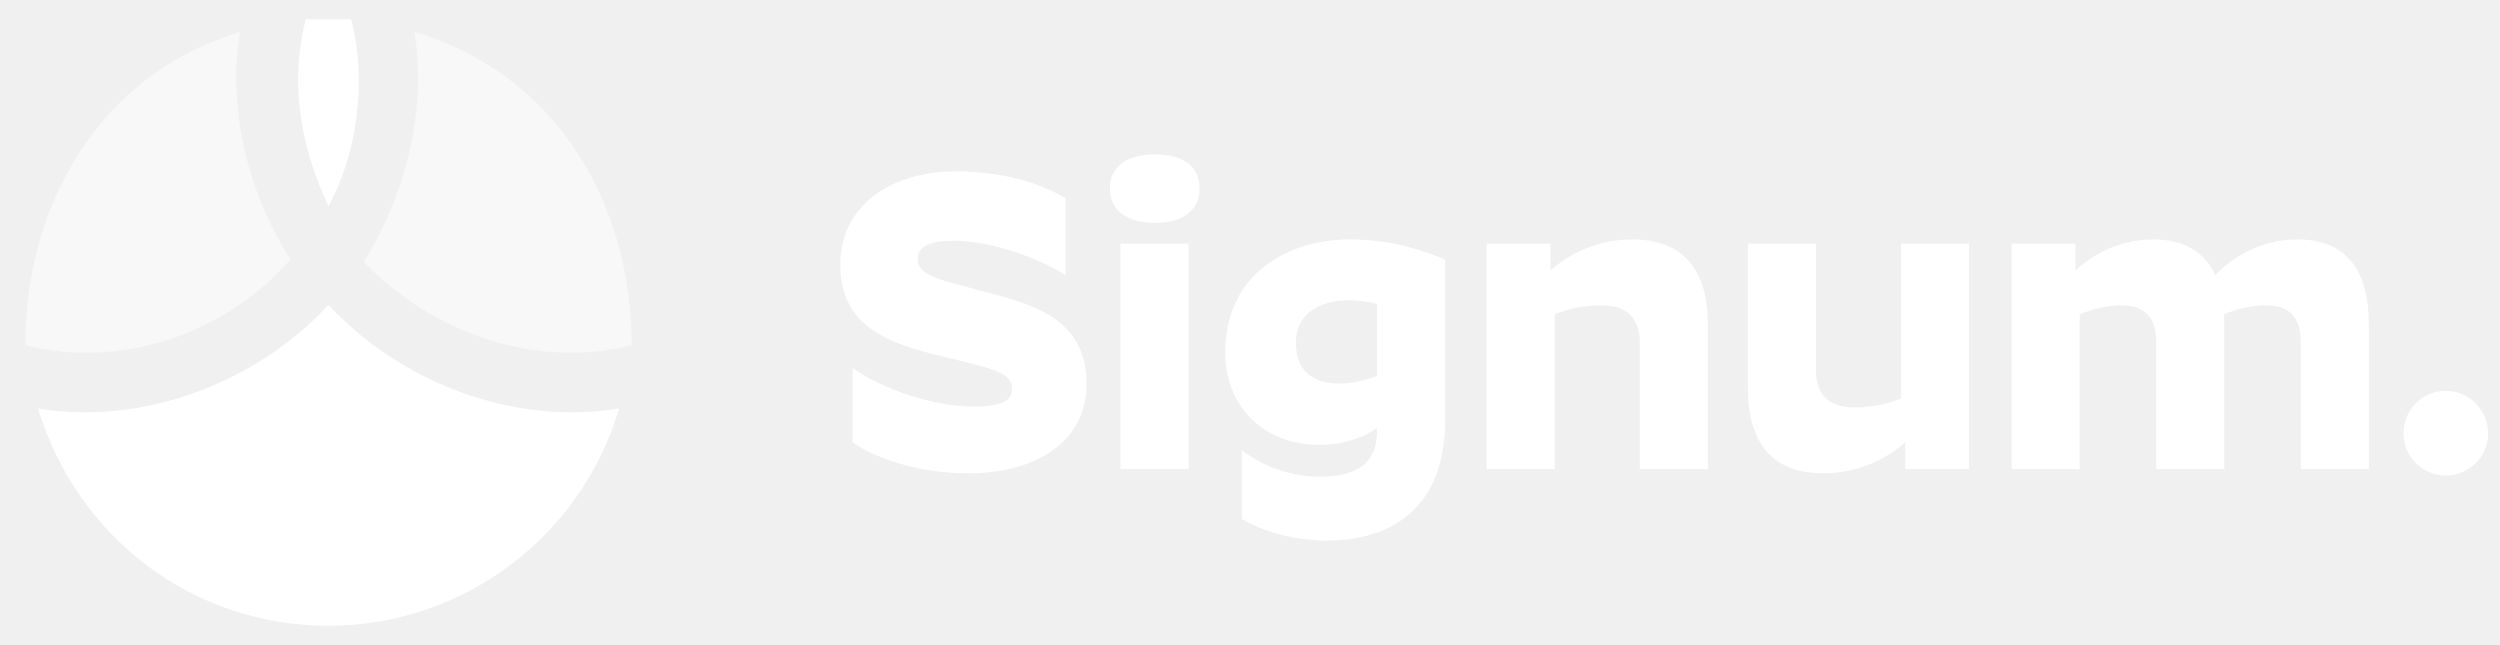
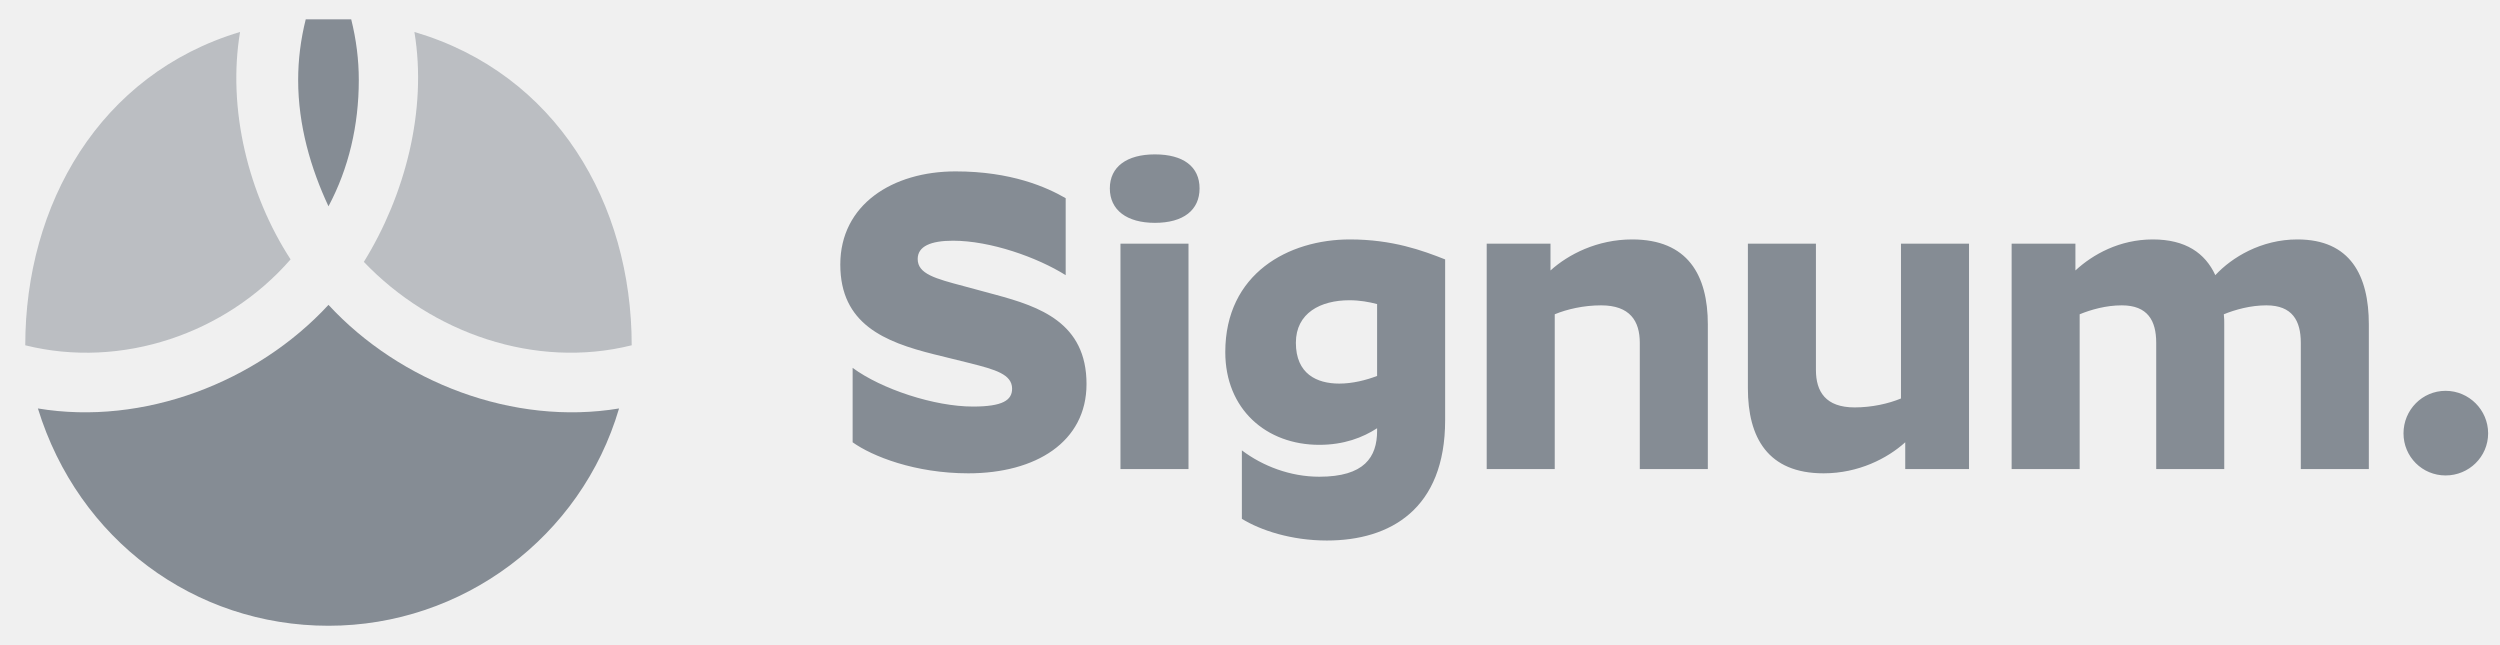
<svg xmlns="http://www.w3.org/2000/svg" width="194" height="50" viewBox="0 0 194 50" fill="none">
-   <path fill-rule="evenodd" clip-rule="evenodd" d="M25.49 48.559C35.883 48.559 45.098 41.696 48.039 31.696C39.86 33.059 31.042 29.671 25.49 23.657C19.939 29.671 11.12 33.059 2.941 31.696C6.079 41.892 15.098 48.559 25.49 48.559Z" fill="white" />
-   <path opacity="0.5" fill-rule="evenodd" clip-rule="evenodd" d="M49.02 26.794C49.02 15.802 43.174 5.721 32.157 2.48C33.169 8.551 31.424 15.172 28.235 20.323C33.507 25.846 41.531 28.666 49.02 26.794Z" fill="white" />
-   <path opacity="0.5" fill-rule="evenodd" clip-rule="evenodd" d="M22.549 20.127C19.281 15.1 17.629 8.47 18.628 2.48C7.7 5.759 1.961 15.895 1.961 26.794C9.415 28.657 17.524 25.906 22.549 20.127Z" fill="white" />
-   <path fill-rule="evenodd" clip-rule="evenodd" d="M25.49 16.01C27.058 13.069 27.843 9.735 27.843 6.206C27.843 4.637 27.646 3.069 27.254 1.5C26.666 1.5 26.078 1.5 25.49 1.5C24.901 1.5 24.313 1.5 23.725 1.5C23.333 3.069 23.137 4.637 23.137 6.206C23.137 9.735 24.117 13.069 25.49 16.01Z" fill="white" />
+   <path fill-rule="evenodd" clip-rule="evenodd" d="M25.49 48.559C35.883 48.559 45.098 41.696 48.039 31.696C39.86 33.059 31.042 29.671 25.49 23.657C19.939 29.671 11.12 33.059 2.941 31.696C6.079 41.892 15.098 48.559 25.49 48.559Z" fill="#858C94" />
+   <path opacity="0.5" fill-rule="evenodd" clip-rule="evenodd" d="M49.02 26.794C49.02 15.802 43.174 5.721 32.157 2.48C33.169 8.551 31.424 15.172 28.235 20.323C33.507 25.846 41.531 28.666 49.02 26.794Z" fill="#858C94" />
+   <path opacity="0.5" fill-rule="evenodd" clip-rule="evenodd" d="M22.549 20.127C19.281 15.1 17.629 8.47 18.628 2.48C7.7 5.759 1.961 15.895 1.961 26.794C9.415 28.657 17.524 25.906 22.549 20.127Z" fill="#858C94" />
+   <path fill-rule="evenodd" clip-rule="evenodd" d="M25.49 16.01C27.058 13.069 27.843 9.735 27.843 6.206C27.843 4.637 27.646 3.069 27.254 1.5C26.666 1.5 26.078 1.5 25.49 1.5C24.901 1.5 24.313 1.5 23.725 1.5C23.333 3.069 23.137 4.637 23.137 6.206C23.137 9.735 24.117 13.069 25.49 16.01Z" fill="#858C94" />
  <g clip-path="url(#clip0_13011_530)">
-     <path d="M78.539 30.163C78.539 29.041 77.219 28.678 75.272 28.183L72.467 27.49C68.639 26.533 65.207 25.147 65.207 20.527C65.207 15.874 69.266 13.3 74.15 13.3C78.473 13.3 81.212 14.521 82.697 15.379V21.352C80.486 19.966 76.856 18.679 73.952 18.679C72.236 18.679 71.213 19.108 71.213 20.098C71.213 21.253 72.566 21.616 74.81 22.21L77.252 22.87C80.684 23.794 84.314 25.048 84.314 29.8C84.314 34.288 80.387 36.73 75.14 36.73C71.015 36.73 67.682 35.41 66.164 34.321V28.546C68.408 30.196 72.5 31.549 75.503 31.549C77.813 31.549 78.539 31.054 78.539 30.163ZM89.621 17.293C87.443 17.293 86.123 16.303 86.123 14.62C86.123 12.937 87.443 11.98 89.621 11.98C91.832 11.98 93.086 12.937 93.086 14.62C93.086 16.303 91.832 17.293 89.621 17.293ZM86.948 18.91H92.228V36.4H86.948V18.91ZM112.143 32.605C112.143 39.502 107.886 41.944 102.969 41.944C100.197 41.944 97.821 41.152 96.369 40.261V34.948C97.986 36.169 100.131 36.994 102.375 36.994C105.873 36.994 106.863 35.476 106.863 33.43V33.232C105.741 33.958 104.289 34.519 102.375 34.519C98.25 34.519 95.082 31.747 95.082 27.325C95.082 21.22 99.999 18.58 104.751 18.58C108.051 18.58 110.394 19.438 112.143 20.131V32.605ZM100.56 26.599C100.56 29.008 102.177 29.767 103.926 29.767C104.949 29.767 106.005 29.503 106.863 29.173V23.596C106.236 23.431 105.51 23.299 104.718 23.299C102.474 23.299 100.56 24.289 100.56 26.599ZM124.245 23.695C122.892 23.695 121.605 23.992 120.648 24.388V36.4H115.368V18.91H120.318V20.989C121.704 19.735 123.948 18.58 126.654 18.58C130.977 18.58 132.528 21.352 132.528 25.18V36.4H127.248V26.599C127.248 24.916 126.489 23.695 124.245 23.695ZM143.919 31.615C145.272 31.615 146.559 31.318 147.516 30.922V18.91H152.796V36.4H147.846V34.321C146.46 35.575 144.216 36.73 141.51 36.73C137.187 36.73 135.636 33.958 135.636 30.13V18.91H140.916V28.711C140.916 30.394 141.675 31.615 143.919 31.615ZM164.649 23.695C163.428 23.695 162.273 24.025 161.382 24.388V36.4H156.102V18.91H161.052V20.989C162.405 19.735 164.484 18.58 167.058 18.58C169.599 18.58 171.117 19.636 171.909 21.352C173.196 19.966 175.473 18.58 178.278 18.58C182.37 18.58 183.822 21.352 183.822 25.18V36.4H178.542V26.599C178.542 24.883 177.882 23.695 175.869 23.695C174.648 23.695 173.46 24.025 172.569 24.388C172.602 24.652 172.602 24.916 172.602 25.18V36.4H167.322V26.599C167.322 24.883 166.662 23.695 164.649 23.695ZM189.779 36.895C187.964 36.895 186.512 35.443 186.512 33.628C186.512 31.813 187.964 30.328 189.779 30.328C191.594 30.328 193.079 31.813 193.079 33.628C193.079 35.443 191.594 36.895 189.779 36.895Z" fill="white" />
+     <path d="M78.539 30.163C78.539 29.041 77.219 28.678 75.272 28.183L72.467 27.49C68.639 26.533 65.207 25.147 65.207 20.527C65.207 15.874 69.266 13.3 74.15 13.3C78.473 13.3 81.212 14.521 82.697 15.379V21.352C80.486 19.966 76.856 18.679 73.952 18.679C72.236 18.679 71.213 19.108 71.213 20.098C71.213 21.253 72.566 21.616 74.81 22.21L77.252 22.87C80.684 23.794 84.314 25.048 84.314 29.8C84.314 34.288 80.387 36.73 75.14 36.73C71.015 36.73 67.682 35.41 66.164 34.321V28.546C68.408 30.196 72.5 31.549 75.503 31.549C77.813 31.549 78.539 31.054 78.539 30.163ZM89.621 17.293C87.443 17.293 86.123 16.303 86.123 14.62C86.123 12.937 87.443 11.98 89.621 11.98C91.832 11.98 93.086 12.937 93.086 14.62C93.086 16.303 91.832 17.293 89.621 17.293ZM86.948 18.91H92.228V36.4H86.948V18.91ZM112.143 32.605C112.143 39.502 107.886 41.944 102.969 41.944C100.197 41.944 97.821 41.152 96.369 40.261V34.948C97.986 36.169 100.131 36.994 102.375 36.994C105.873 36.994 106.863 35.476 106.863 33.43V33.232C105.741 33.958 104.289 34.519 102.375 34.519C98.25 34.519 95.082 31.747 95.082 27.325C95.082 21.22 99.999 18.58 104.751 18.58C108.051 18.58 110.394 19.438 112.143 20.131V32.605ZM100.56 26.599C100.56 29.008 102.177 29.767 103.926 29.767C104.949 29.767 106.005 29.503 106.863 29.173V23.596C106.236 23.431 105.51 23.299 104.718 23.299C102.474 23.299 100.56 24.289 100.56 26.599ZM124.245 23.695C122.892 23.695 121.605 23.992 120.648 24.388V36.4H115.368V18.91H120.318V20.989C121.704 19.735 123.948 18.58 126.654 18.58C130.977 18.58 132.528 21.352 132.528 25.18V36.4H127.248V26.599C127.248 24.916 126.489 23.695 124.245 23.695ZM143.919 31.615C145.272 31.615 146.559 31.318 147.516 30.922V18.91H152.796V36.4H147.846V34.321C146.46 35.575 144.216 36.73 141.51 36.73C137.187 36.73 135.636 33.958 135.636 30.13V18.91H140.916V28.711C140.916 30.394 141.675 31.615 143.919 31.615ZM164.649 23.695C163.428 23.695 162.273 24.025 161.382 24.388V36.4H156.102V18.91H161.052V20.989C162.405 19.735 164.484 18.58 167.058 18.58C169.599 18.58 171.117 19.636 171.909 21.352C173.196 19.966 175.473 18.58 178.278 18.58C182.37 18.58 183.822 21.352 183.822 25.18V36.4H178.542V26.599C178.542 24.883 177.882 23.695 175.869 23.695C174.648 23.695 173.46 24.025 172.569 24.388C172.602 24.652 172.602 24.916 172.602 25.18V36.4H167.322V26.599C167.322 24.883 166.662 23.695 164.649 23.695ZM189.779 36.895C187.964 36.895 186.512 35.443 186.512 33.628C186.512 31.813 187.964 30.328 189.779 30.328C191.594 30.328 193.079 31.813 193.079 33.628C193.079 35.443 191.594 36.895 189.779 36.895Z" fill="#858C94" />
  </g>
  <defs>
    <clipPath id="clip0_13011_530">
-       <rect width="129" height="50" fill="white" transform="translate(65)" />
+       <rect width="129" height="50" fill="#858C94" transform="translate(65)" />
    </clipPath>
  </defs>
</svg>
